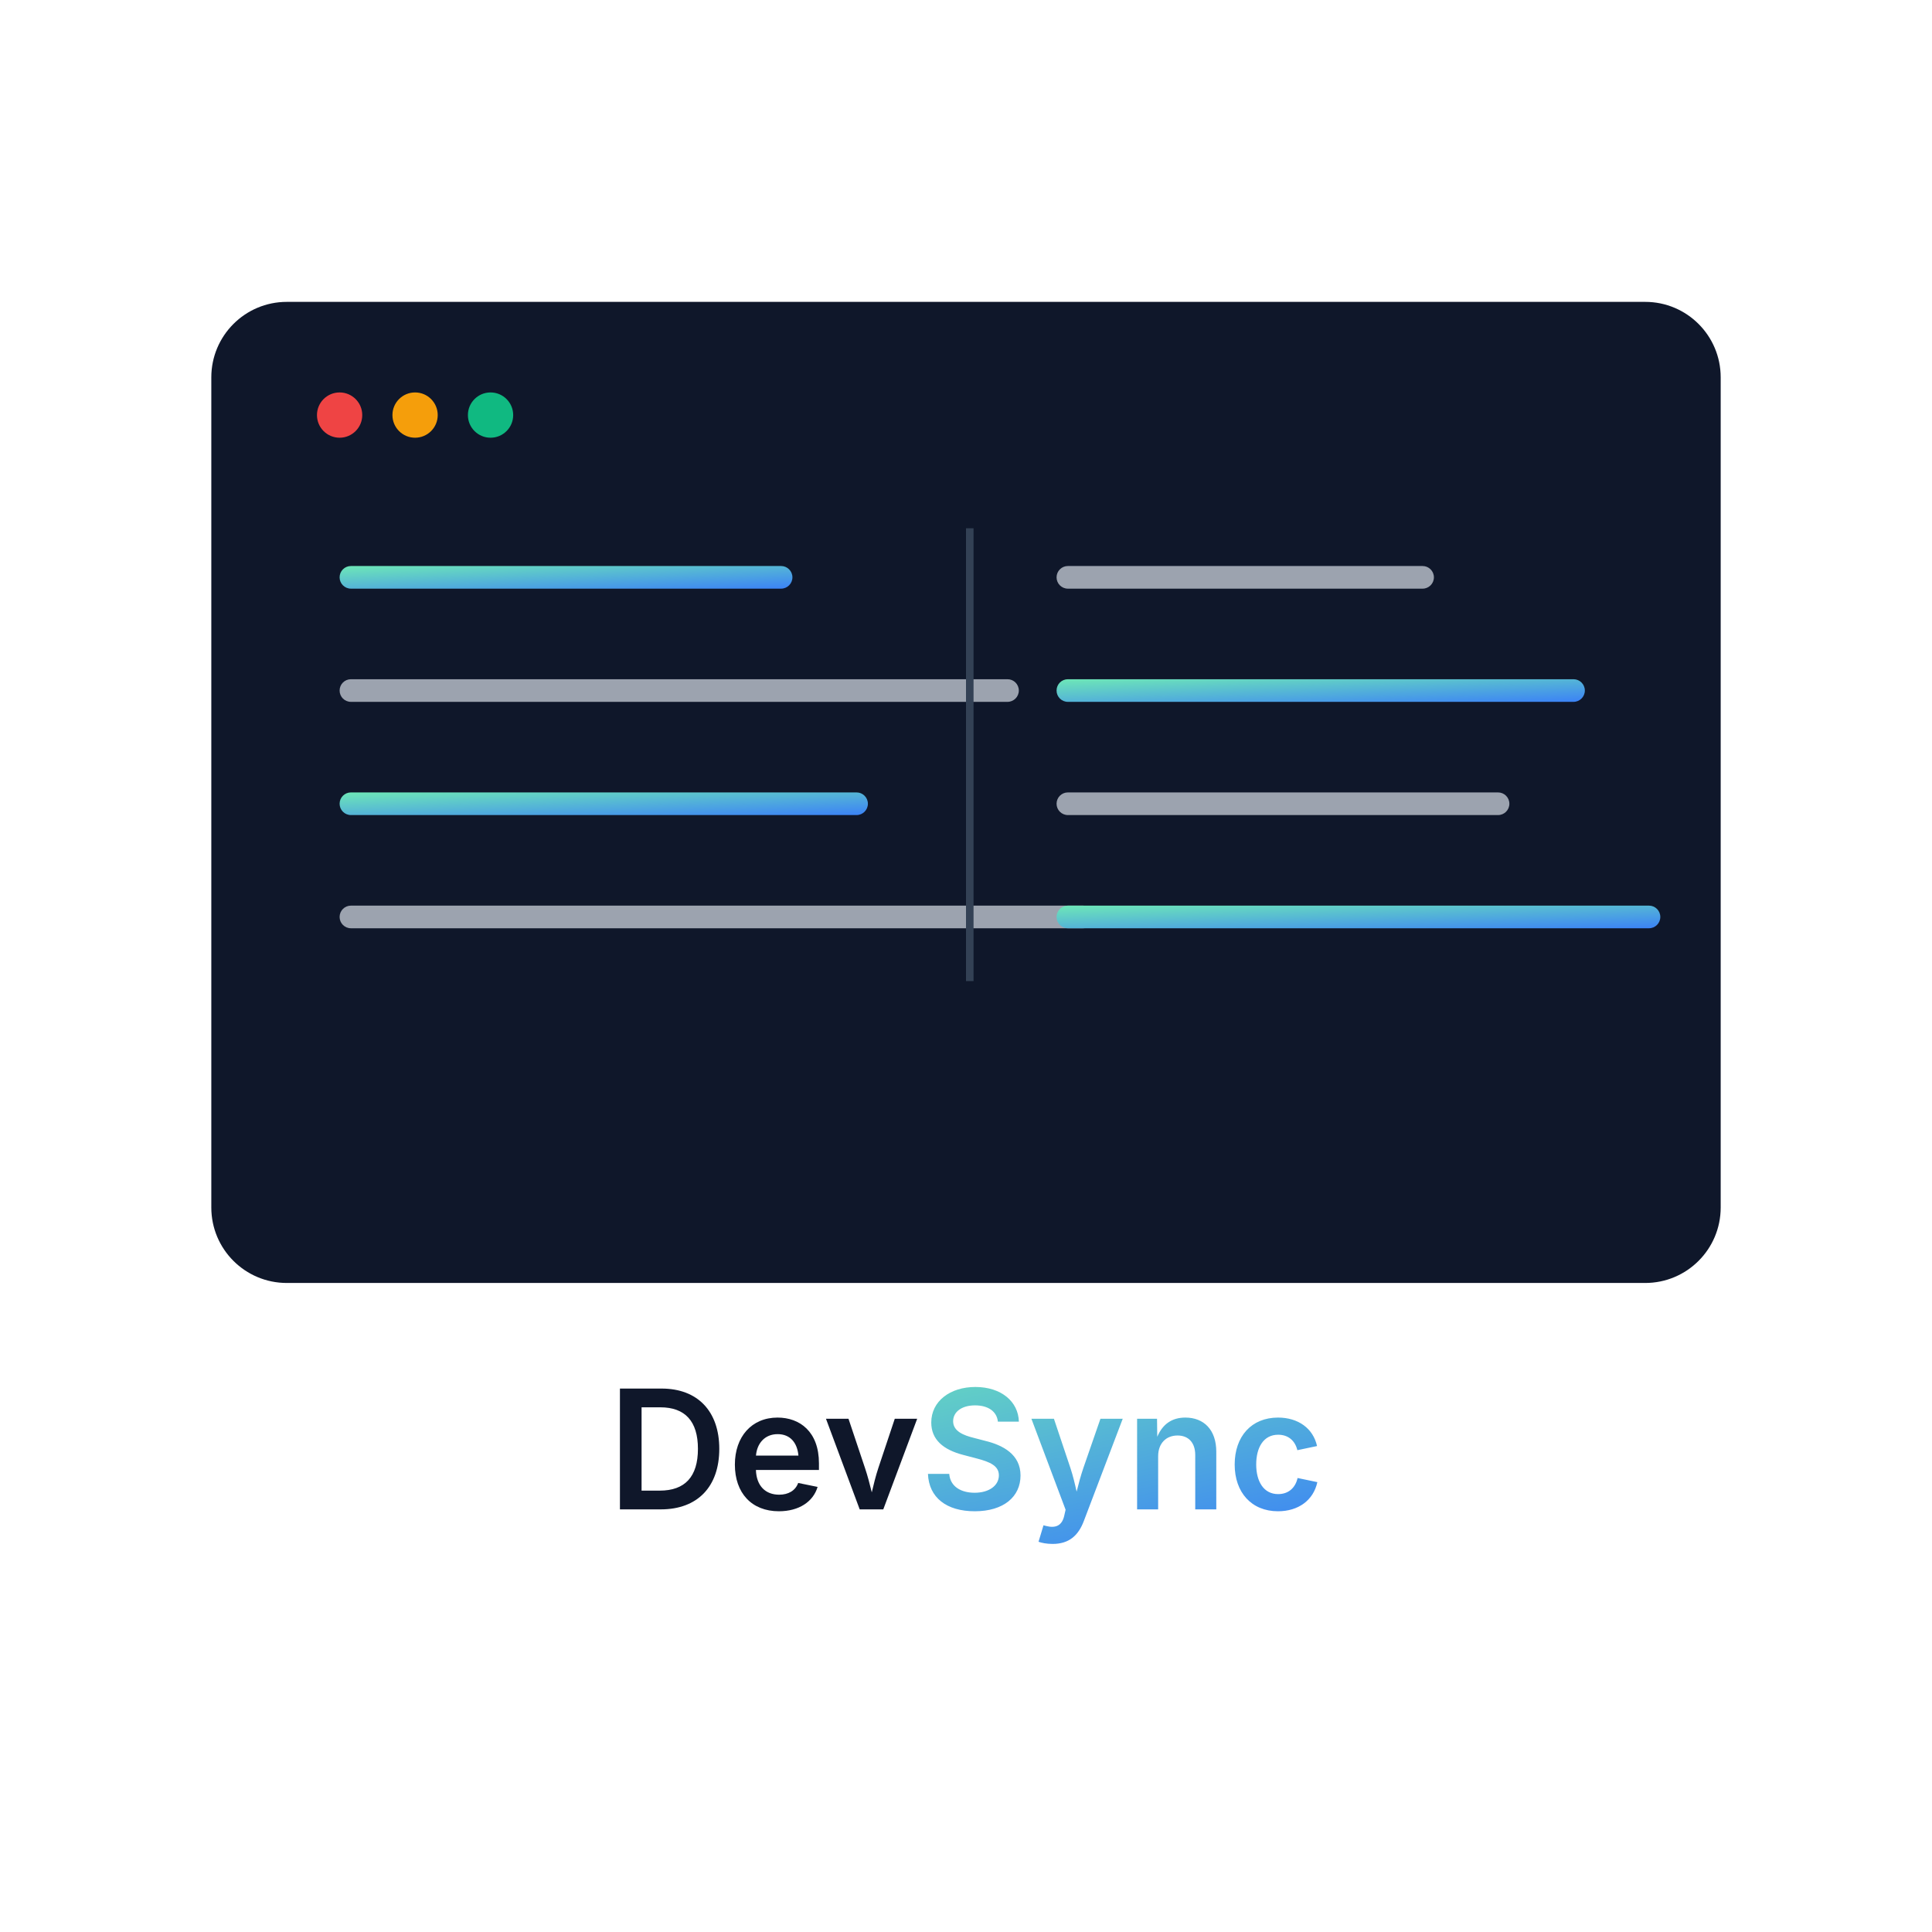
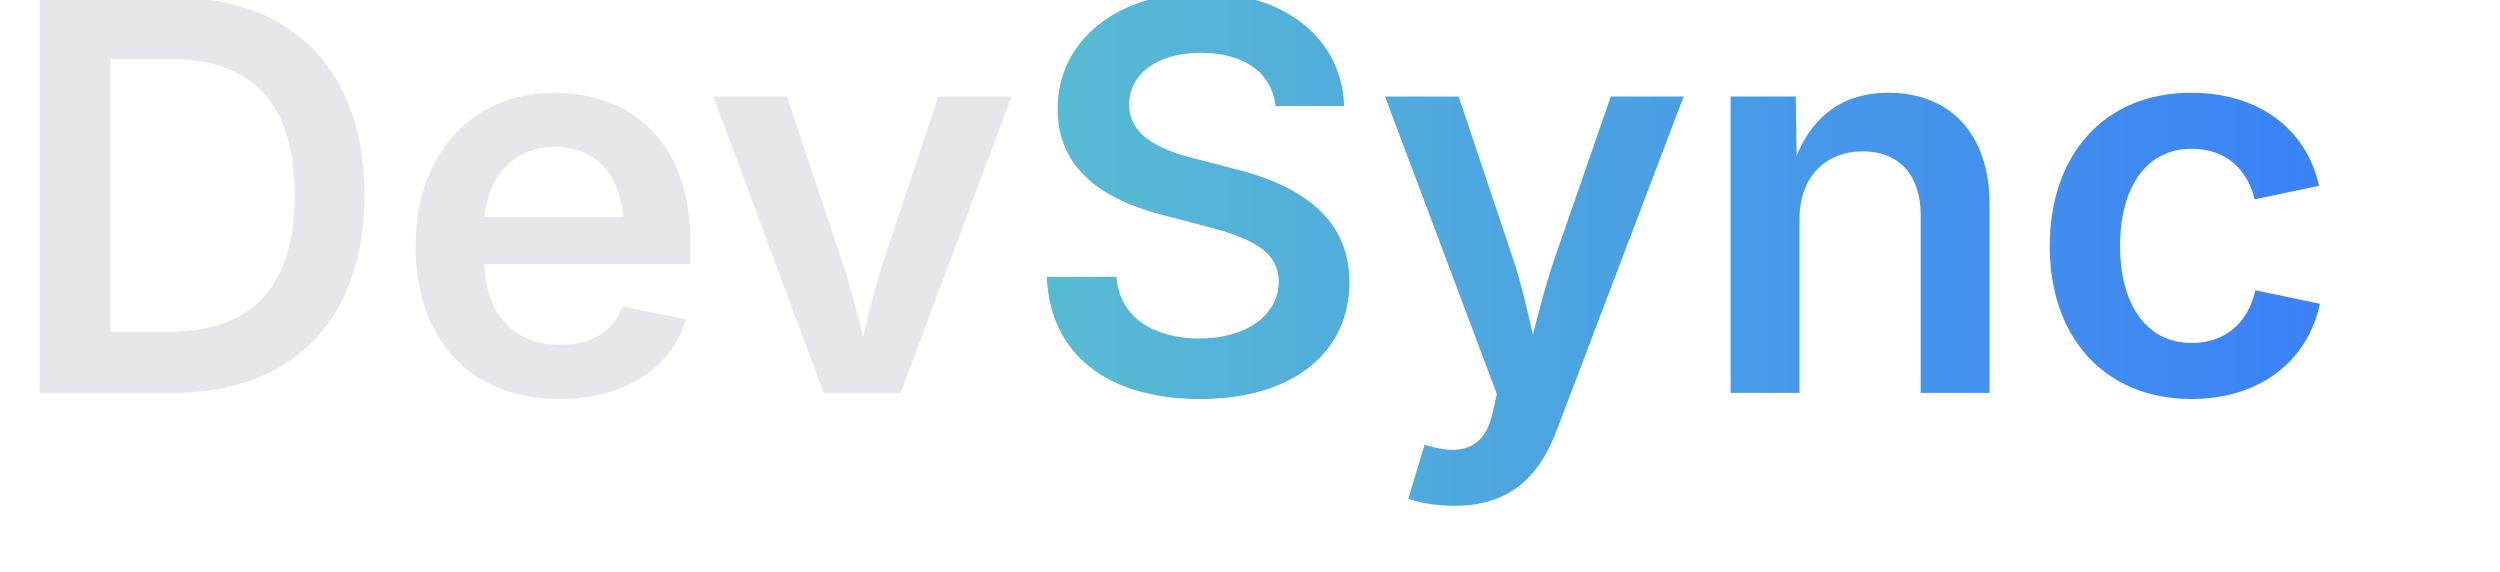
- <svg xmlns="http://www.w3.org/2000/svg" width="512" height="512" viewBox="0 0 512 512">
+ <svg xmlns="http://www.w3.org/2000/svg" viewBox="0 0 350 80">
  <defs>
-     <linearGradient id="devsyncGradient" x1="0%" y1="0%" x2="100%" y2="100%">
+     <linearGradient id="g" x1="0%" y1="0%" x2="100%" y2="0%">
      <stop offset="0%" stop-color="#6EE7B7" />
      <stop offset="100%" stop-color="#3B82F6" />
    </linearGradient>
  </defs>
-   <rect x="56" y="80" width="400" height="260" rx="20" fill="#0F172A" />
-   <circle cx="90" cy="110" r="6" fill="#EF4444" />
-   <circle cx="110" cy="110" r="6" fill="#F59E0B" />
-   <circle cx="130" cy="110" r="6" fill="#10B981" />
-   <rect x="90" y="150" width="120" height="6" rx="3" fill="url(#devsyncGradient)" />
-   <rect x="90" y="180" width="180" height="6" rx="3" fill="#9CA3AF" />
-   <rect x="90" y="210" width="140" height="6" rx="3" fill="url(#devsyncGradient)" />
-   <rect x="90" y="240" width="200" height="6" rx="3" fill="#9CA3AF" />
-   <rect x="256" y="140" width="2" height="120" fill="#334155" />
-   <rect x="280" y="150" width="100" height="6" rx="3" fill="#9CA3AF" />
-   <rect x="280" y="180" width="140" height="6" rx="3" fill="url(#devsyncGradient)" />
-   <rect x="280" y="210" width="120" height="6" rx="3" fill="#9CA3AF" />
-   <rect x="280" y="240" width="160" height="6" rx="3" fill="url(#devsyncGradient)" />
-   <text x="256" y="400" text-anchor="middle" font-family="Inter, Arial, sans-serif" font-size="44" font-weight="600" fill="#0F172A">
-     Dev<tspan fill="url(#devsyncGradient)">Sync</tspan>
+   <text x="0" y="55" font-family="Inter, Arial, sans-serif" font-size="76" font-weight="600" fill="#E5E7EB">
+     
+     Dev<tspan fill="url(#g)">Sync</tspan>
  </text>
</svg>
